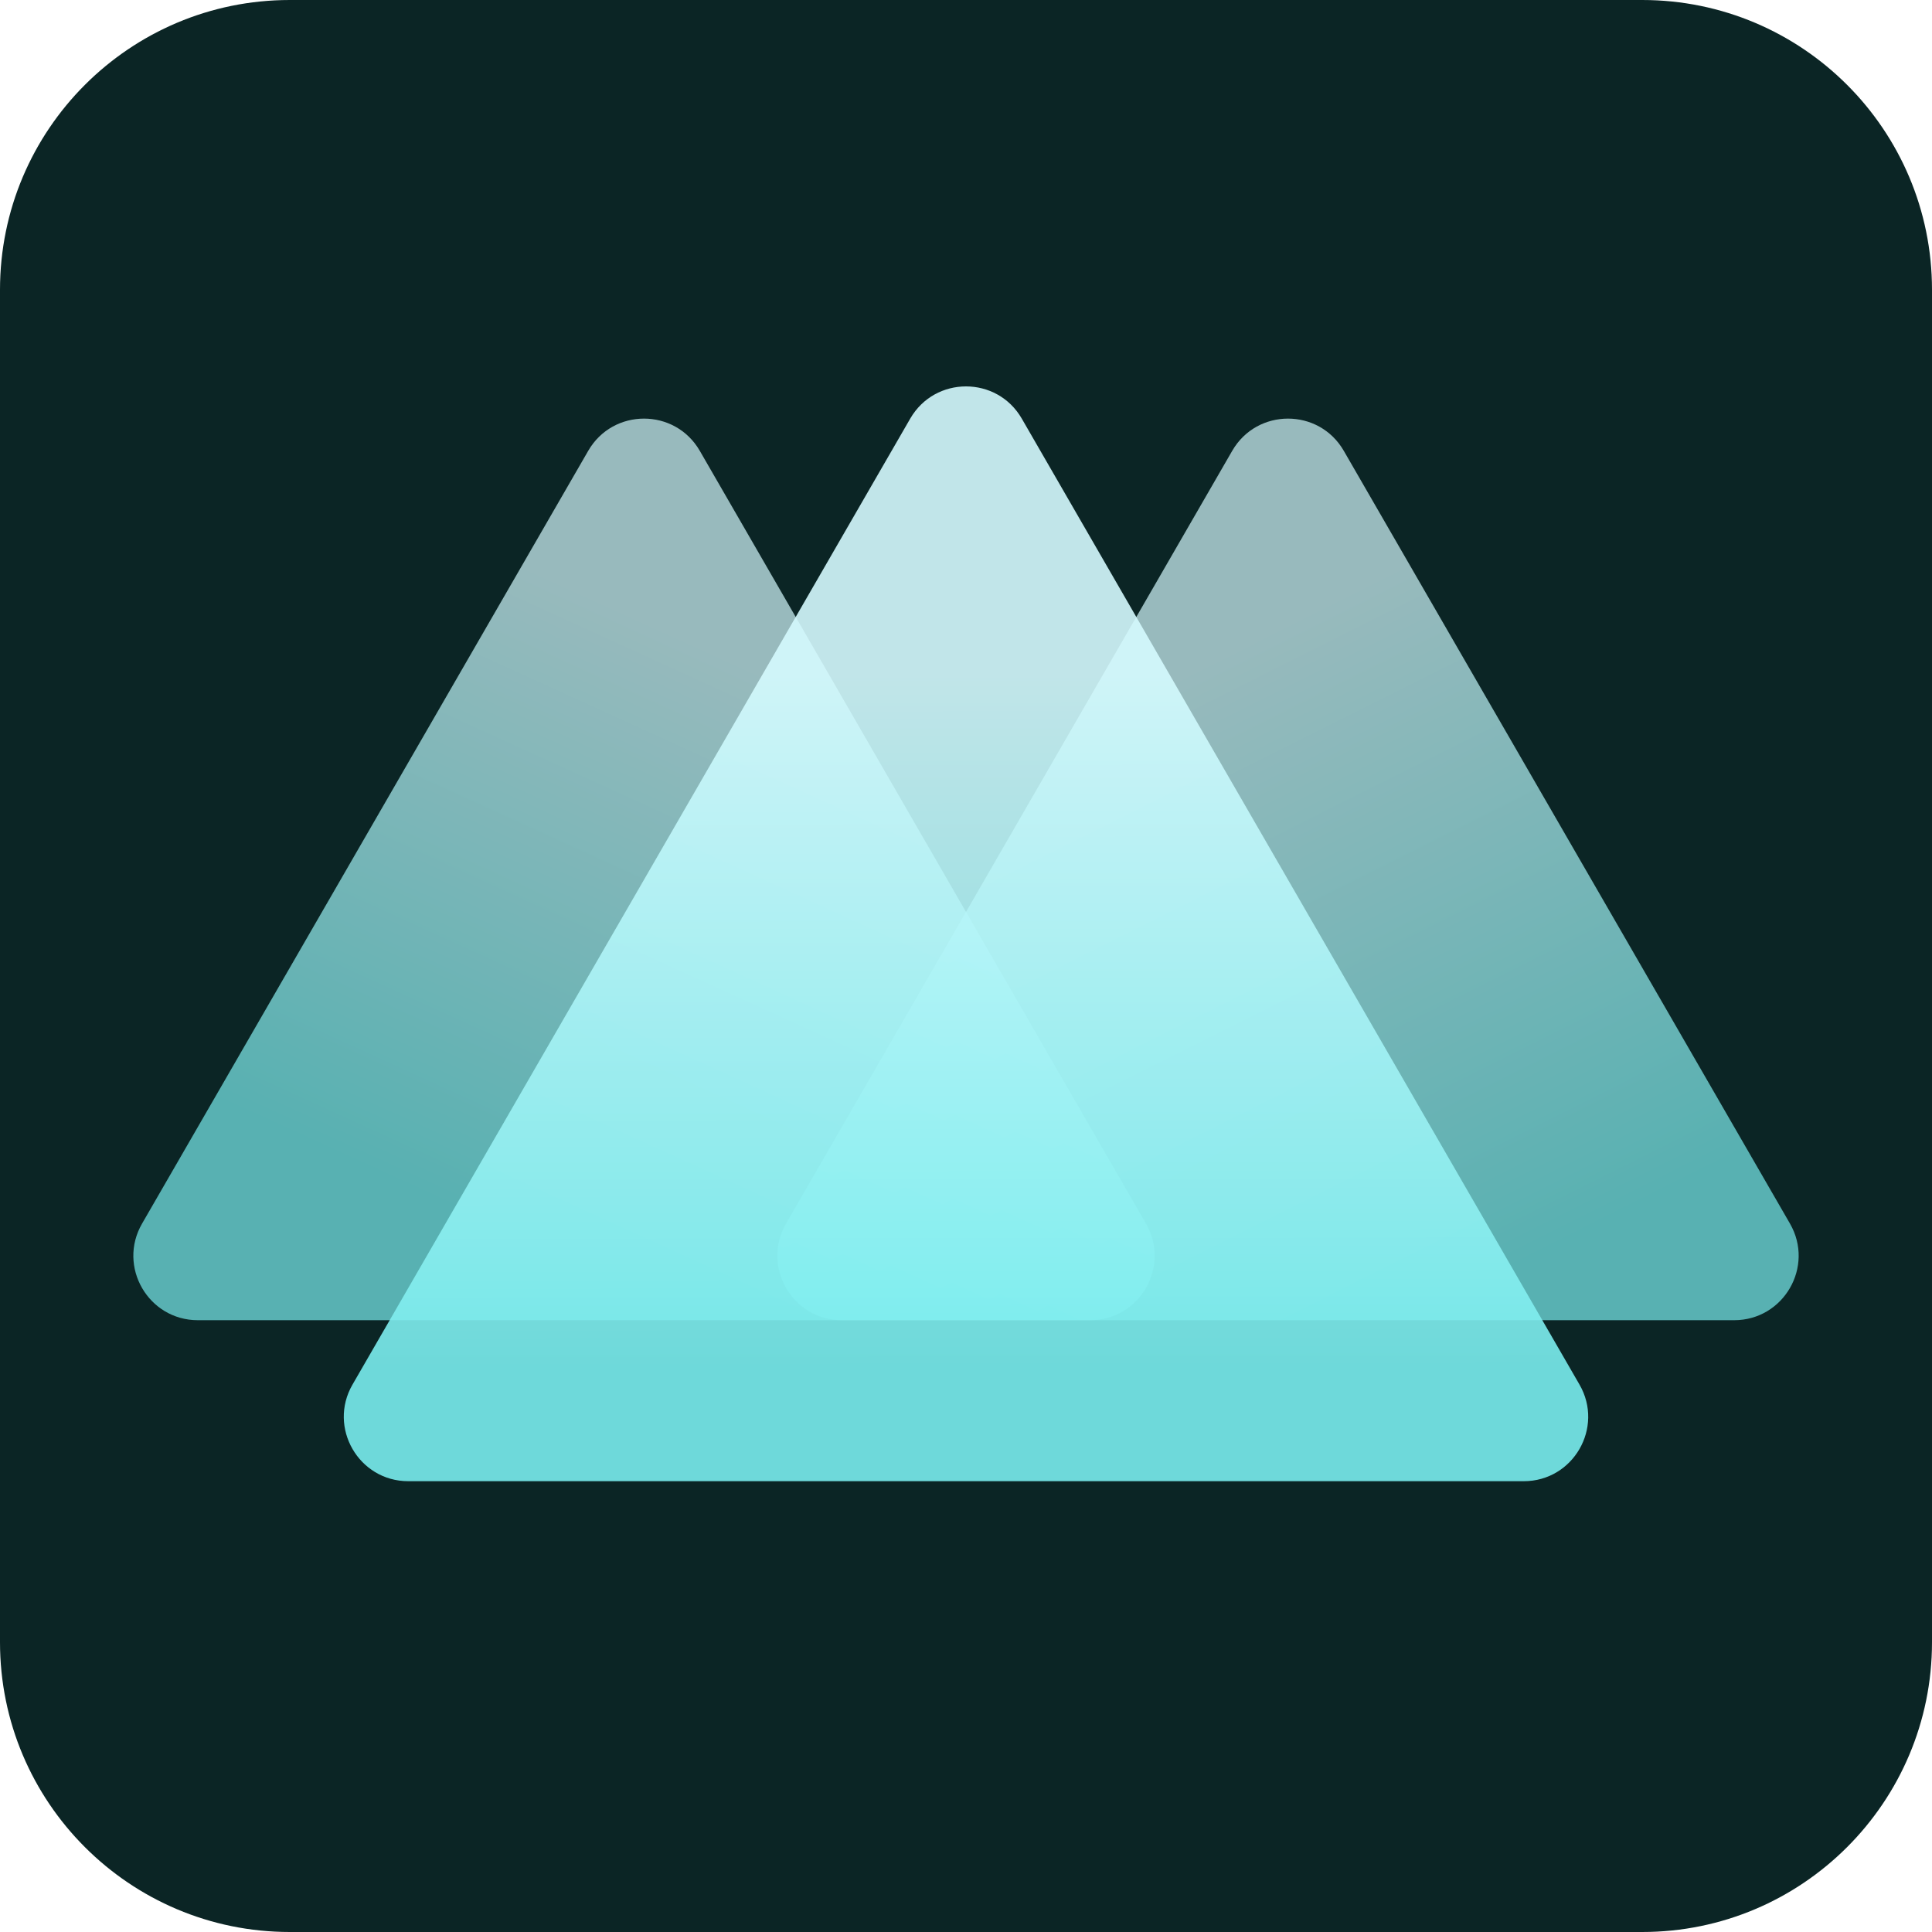
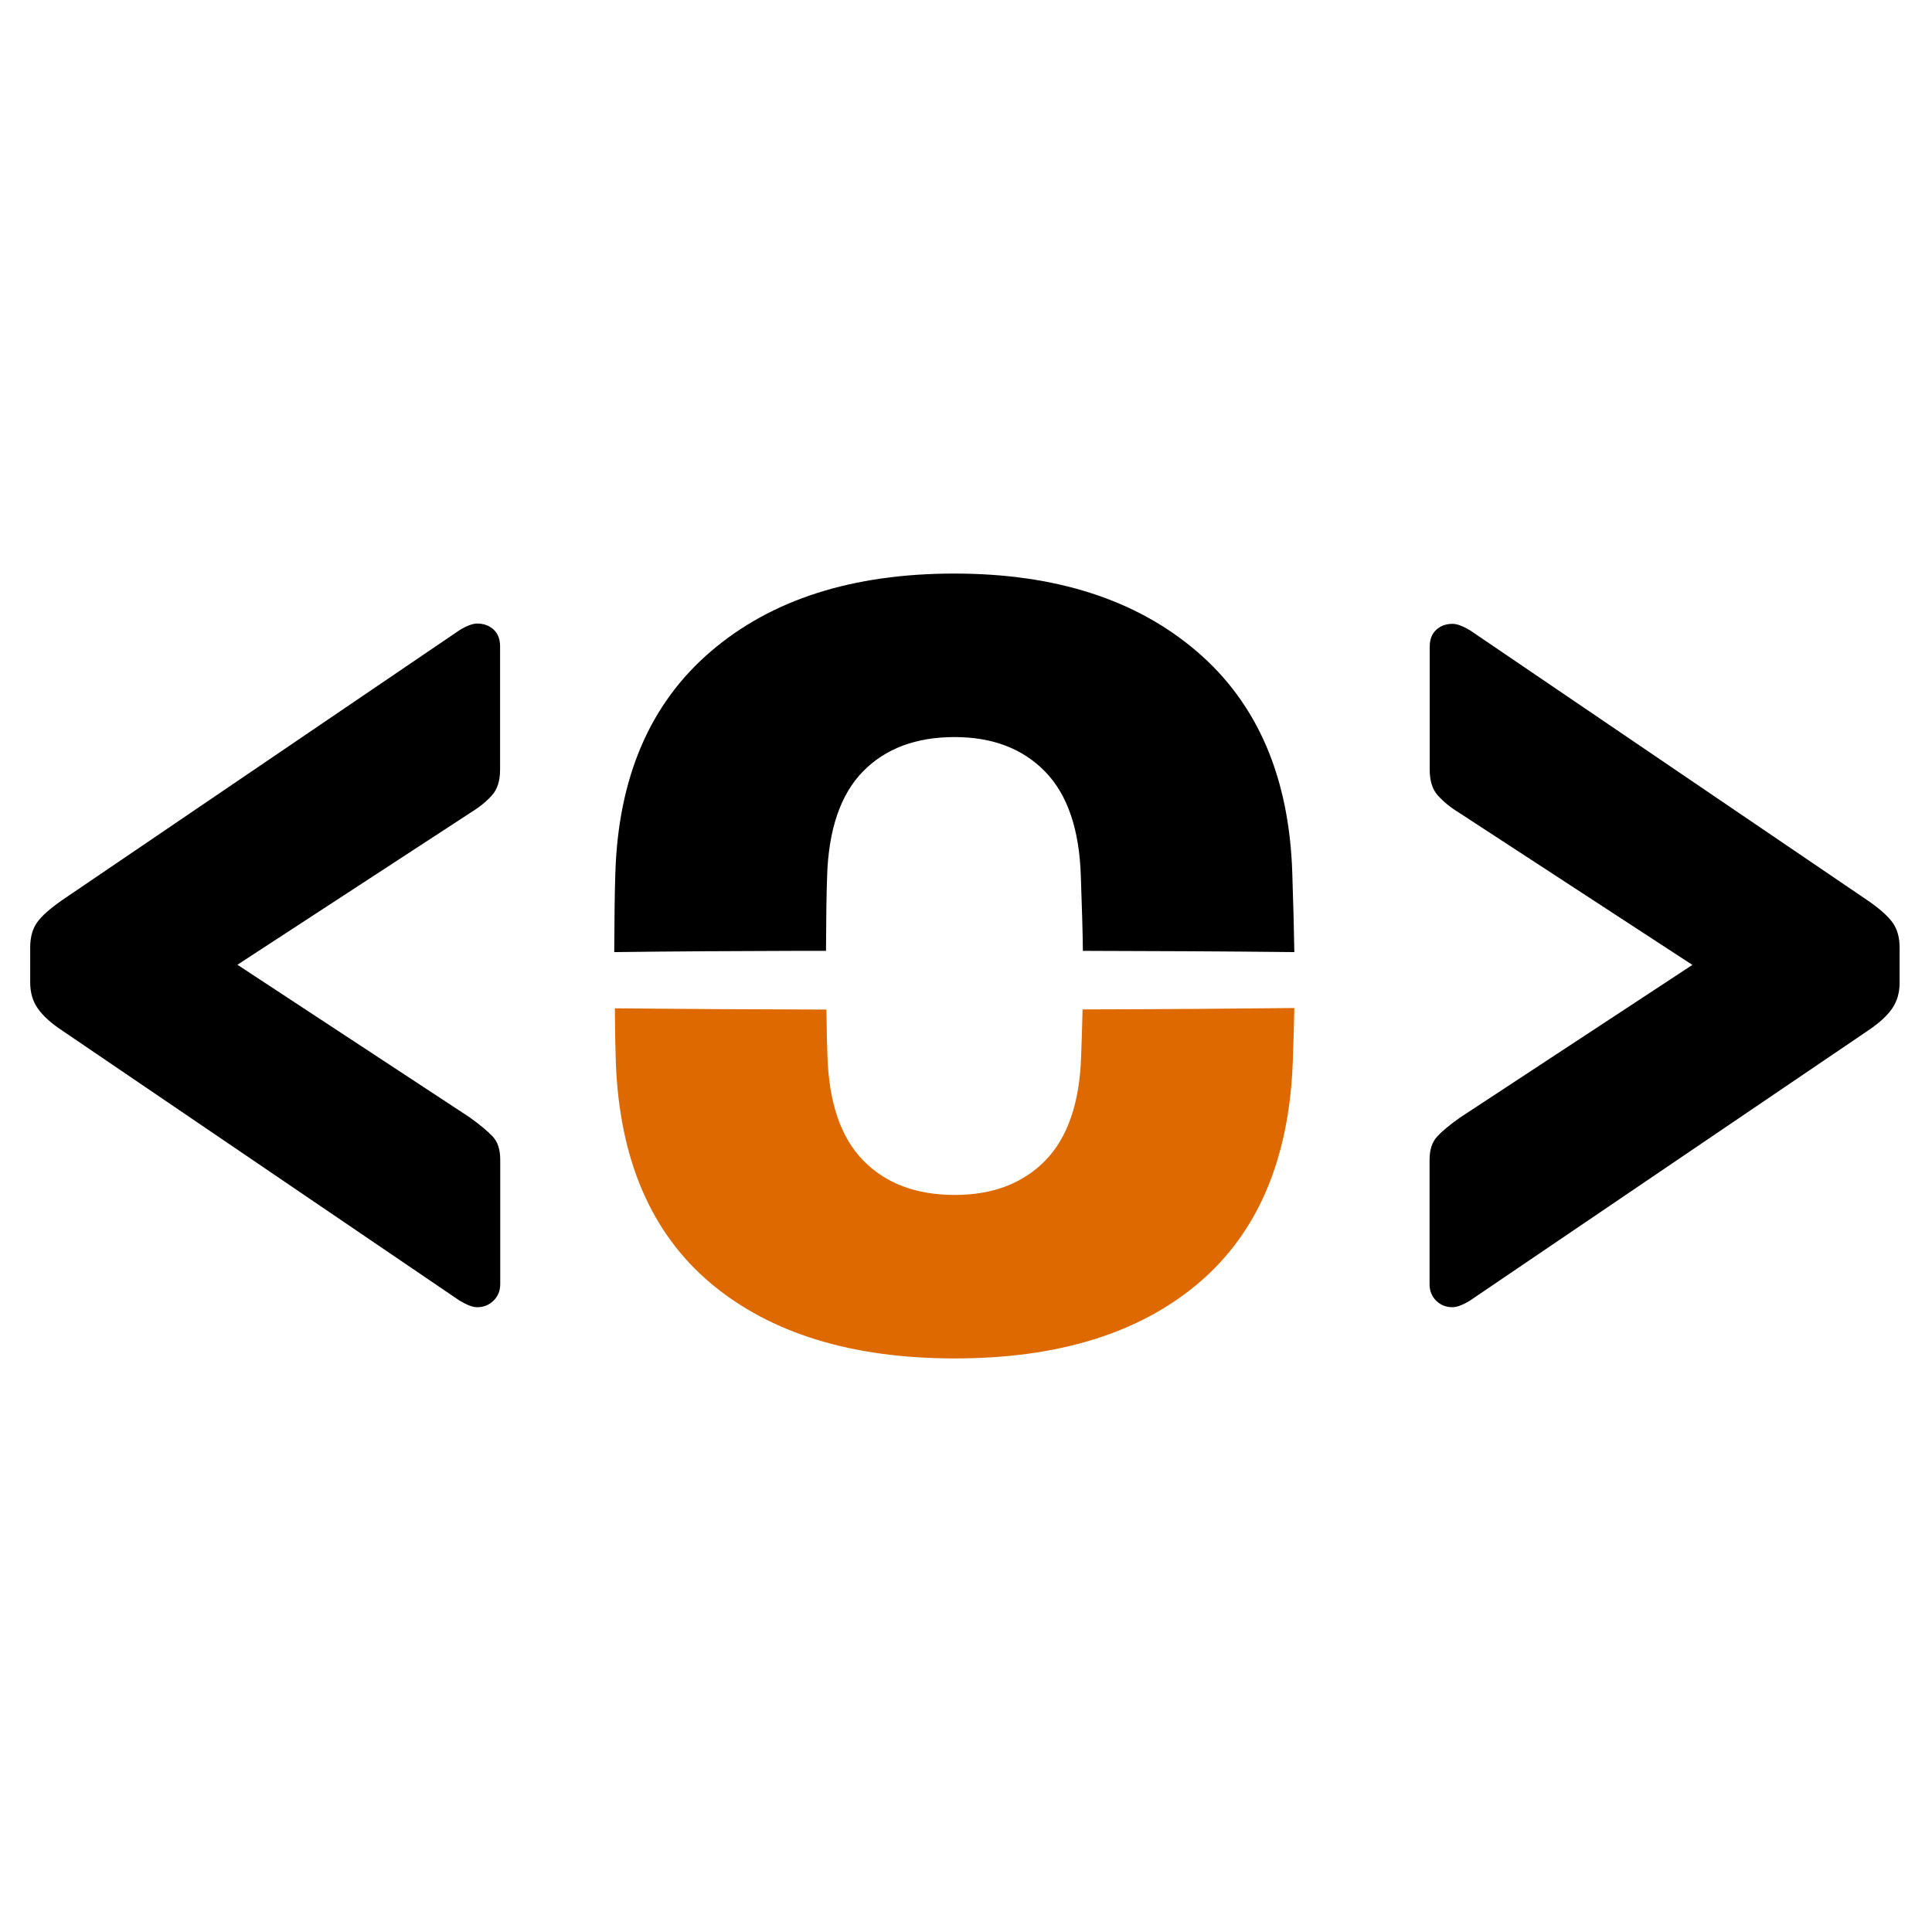
- <svg xmlns="http://www.w3.org/2000/svg" width="512" height="512" viewBox="0 0 60 60" fill="none">
-   <rect width="60" height="60" rx="9" fill="#0B2525" />
-   <path d="M38.268 14C39.038 12.667 40.962 12.667 41.732 14L55.589 38C56.358 39.333 55.396 41 53.856 41H26.144C24.604 41 23.642 39.333 24.412 38L38.268 14Z" fill="url(#paint0_linear)" fill-opacity="0.7" />
-   <path d="M18.268 14C19.038 12.667 20.962 12.667 21.732 14L35.589 38C36.358 39.333 35.396 41 33.856 41H6.144C4.604 41 3.642 39.333 4.412 38L18.268 14Z" fill="url(#paint1_linear)" fill-opacity="0.7" />
-   <path d="M28.268 13C29.038 11.667 30.962 11.667 31.732 13L49.053 43C49.822 44.333 48.86 46 47.321 46H12.68C11.14 46 10.178 44.333 10.947 43L28.268 13Z" fill="url(#paint2_linear)" fill-opacity="0.9" />
-   <defs>
-     <linearGradient id="paint0_linear" x1="41.5" y1="18.5" x2="51.017" y2="37.492" gradientUnits="userSpaceOnUse">
-       <stop stop-color="#D5FAFE" />
-       <stop offset="1" stop-color="#79EDEE" />
-     </linearGradient>
-     <linearGradient id="paint1_linear" x1="18.5" y1="18.5" x2="10.516" y2="36.007" gradientUnits="userSpaceOnUse">
-       <stop stop-color="#D5FAFE" />
-       <stop offset="1" stop-color="#79EDEE" />
-     </linearGradient>
-     <linearGradient id="paint2_linear" x1="30" y1="21" x2="30.026" y2="42.5" gradientUnits="userSpaceOnUse">
-       <stop stop-color="#D5FAFE" />
-       <stop offset="1" stop-color="#79EDEE" />
-     </linearGradient>
-   </defs>
+ <svg xmlns="http://www.w3.org/2000/svg" viewBox="0 0 512 512" width="32" height="32" fill="none">
+   <path d="M126.443 346.426C125.285 346.426 123.753 345.847 121.808 344.688L16.401 273.051C13.504 271.147 11.394 269.202 10.028 267.257C8.662 265.353 8 263.036 8 260.304V251.075C8 248.385 8.621 246.151 9.862 244.412C11.104 242.674 13.297 240.771 16.36 238.618L121.808 166.981C123.712 165.823 125.285 165.243 126.443 165.243C128.182 165.243 129.63 165.781 130.789 166.816C131.948 167.892 132.527 169.382 132.527 171.285V203.979C132.527 206.876 131.823 209.152 130.375 210.767C128.927 212.422 126.94 213.995 124.457 215.526L62.918 255.669L124.457 296.102C127.147 298.047 129.175 299.703 130.541 301.151C131.906 302.599 132.568 304.669 132.568 307.359V340.301C132.568 342.039 131.989 343.488 130.83 344.646C129.63 345.847 128.182 346.426 126.443 346.426Z" fill="black" />
+   <path d="M211.282 251.986C212.193 251.986 213.062 251.986 213.972 251.986C215.628 251.986 217.242 251.986 218.897 251.986C218.939 243.585 219.021 237.046 219.187 232.328C219.559 219.83 222.746 210.518 228.705 204.435C234.665 198.351 242.776 195.33 252.957 195.33C262.972 195.33 270.959 198.351 276.919 204.435C282.878 210.518 286.065 219.788 286.437 232.328C286.727 240.646 286.934 247.227 286.975 251.986C305.64 252.027 324.346 252.11 343.01 252.317C342.928 247.02 342.762 240.067 342.472 231.459C341.686 206.049 333.285 186.432 317.186 172.651C301.088 158.87 279.692 152 252.916 152C225.933 152 204.413 158.87 188.355 172.651C172.256 186.432 163.855 206.007 163.069 231.459C162.904 236.301 162.821 243.254 162.779 252.317C179.002 252.11 195.142 252.027 211.282 251.986Z" fill="black" />
+   <path d="M286.893 267.505C286.81 271.023 286.686 275.078 286.52 279.672C286.148 292.212 282.961 301.482 277.002 307.565C271.042 313.649 263.055 316.67 253.04 316.67C242.818 316.67 234.748 313.649 228.788 307.565C222.829 301.482 219.642 292.212 219.27 279.672C219.146 276.444 219.063 272.388 219.022 267.546C198.412 267.505 178.878 267.381 162.945 267.215C162.986 273.175 163.069 277.893 163.193 281.41C164.145 307.234 172.546 326.768 188.314 340.053C204.123 353.337 225.685 360 253.04 360C280.395 360 301.915 353.337 317.6 340.053C333.285 326.768 341.645 307.234 342.597 281.41C342.804 276.03 342.928 271.271 343.011 267.132C327.988 267.298 308.289 267.464 286.893 267.505Z" fill="#DD6900" />
+   <path d="M384.933 346.426C383.195 346.426 381.747 345.847 380.588 344.688C379.429 343.529 378.85 342.081 378.85 340.342V307.4C378.85 304.71 379.512 302.641 380.878 301.192C382.202 299.744 384.23 298.047 386.961 296.143L448.501 255.71L386.961 215.567C384.437 214.036 382.492 212.422 381.043 210.808C379.595 209.194 378.891 206.918 378.891 204.021V171.368C378.891 169.464 379.471 167.933 380.629 166.899C381.788 165.823 383.237 165.326 384.975 165.326C386.134 165.326 387.665 165.905 389.61 167.064L495.059 238.701C498.121 240.812 500.314 242.757 501.556 244.495C502.797 246.233 503.418 248.427 503.418 251.158V260.387C503.418 263.077 502.756 265.394 501.39 267.34C500.025 269.285 497.914 271.188 495.017 273.133L389.527 344.688C387.623 345.847 386.092 346.426 384.933 346.426Z" fill="black" />
</svg>
